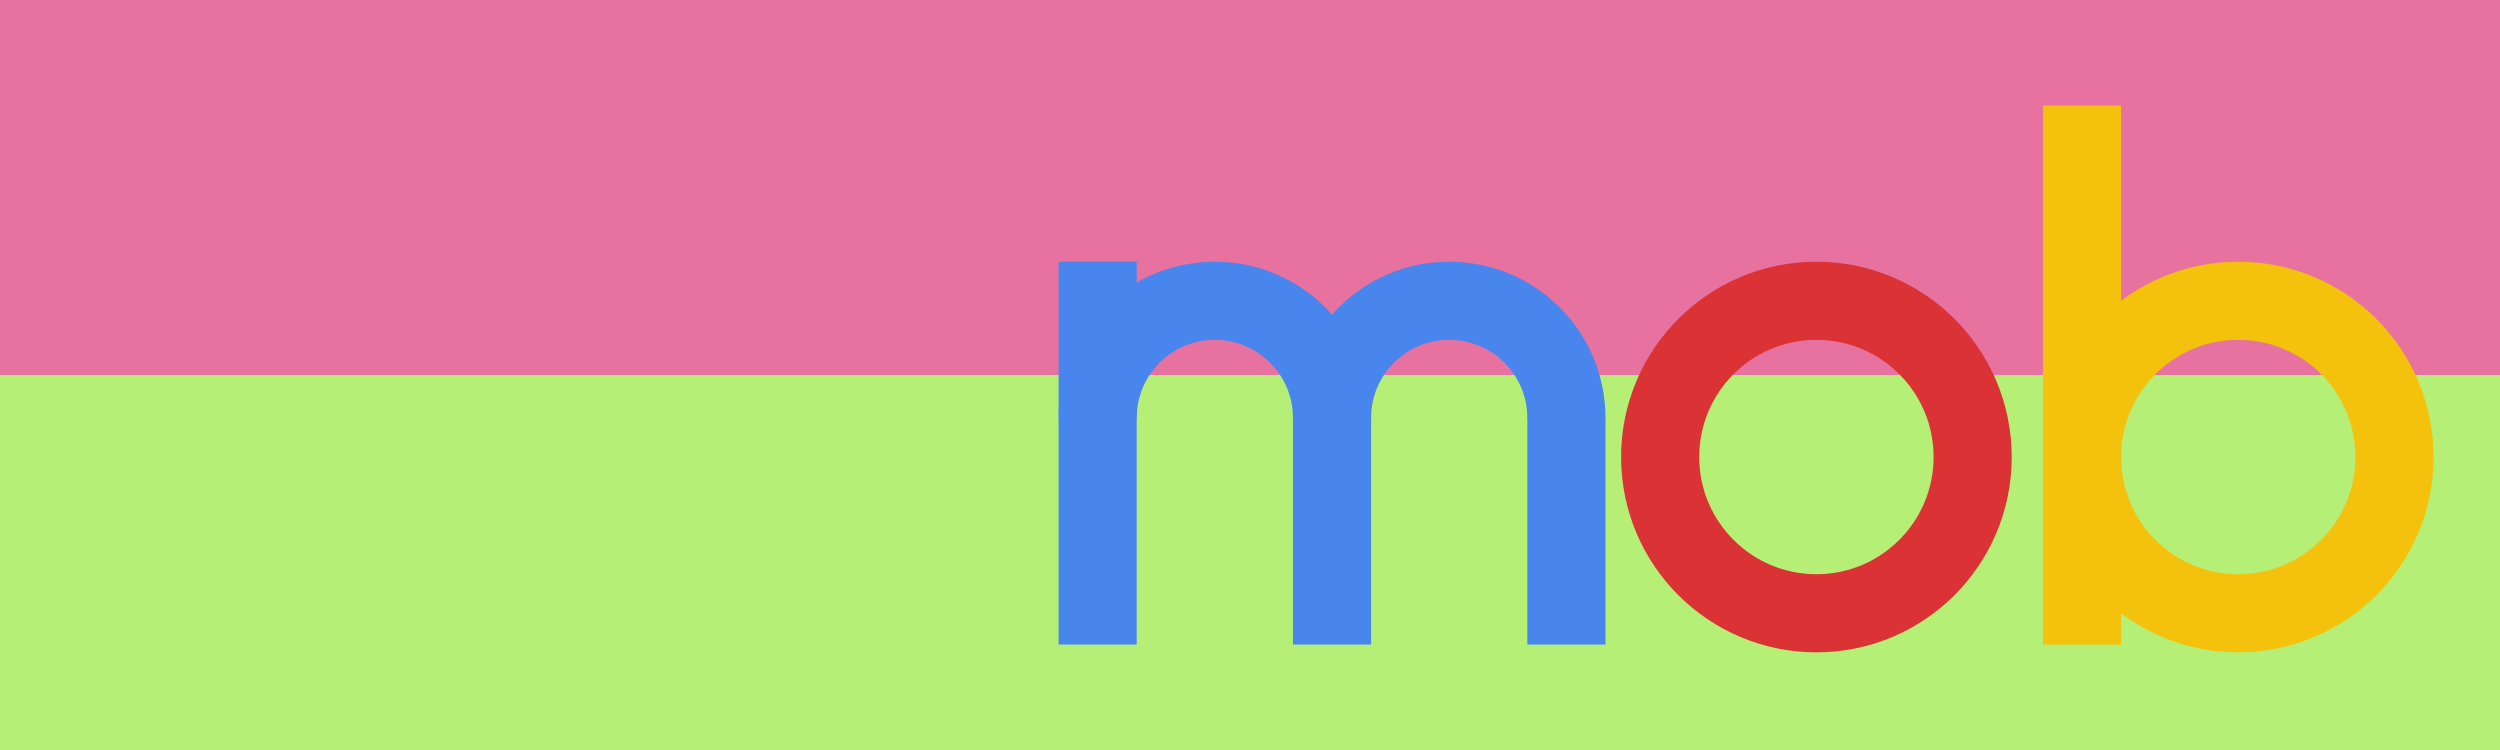
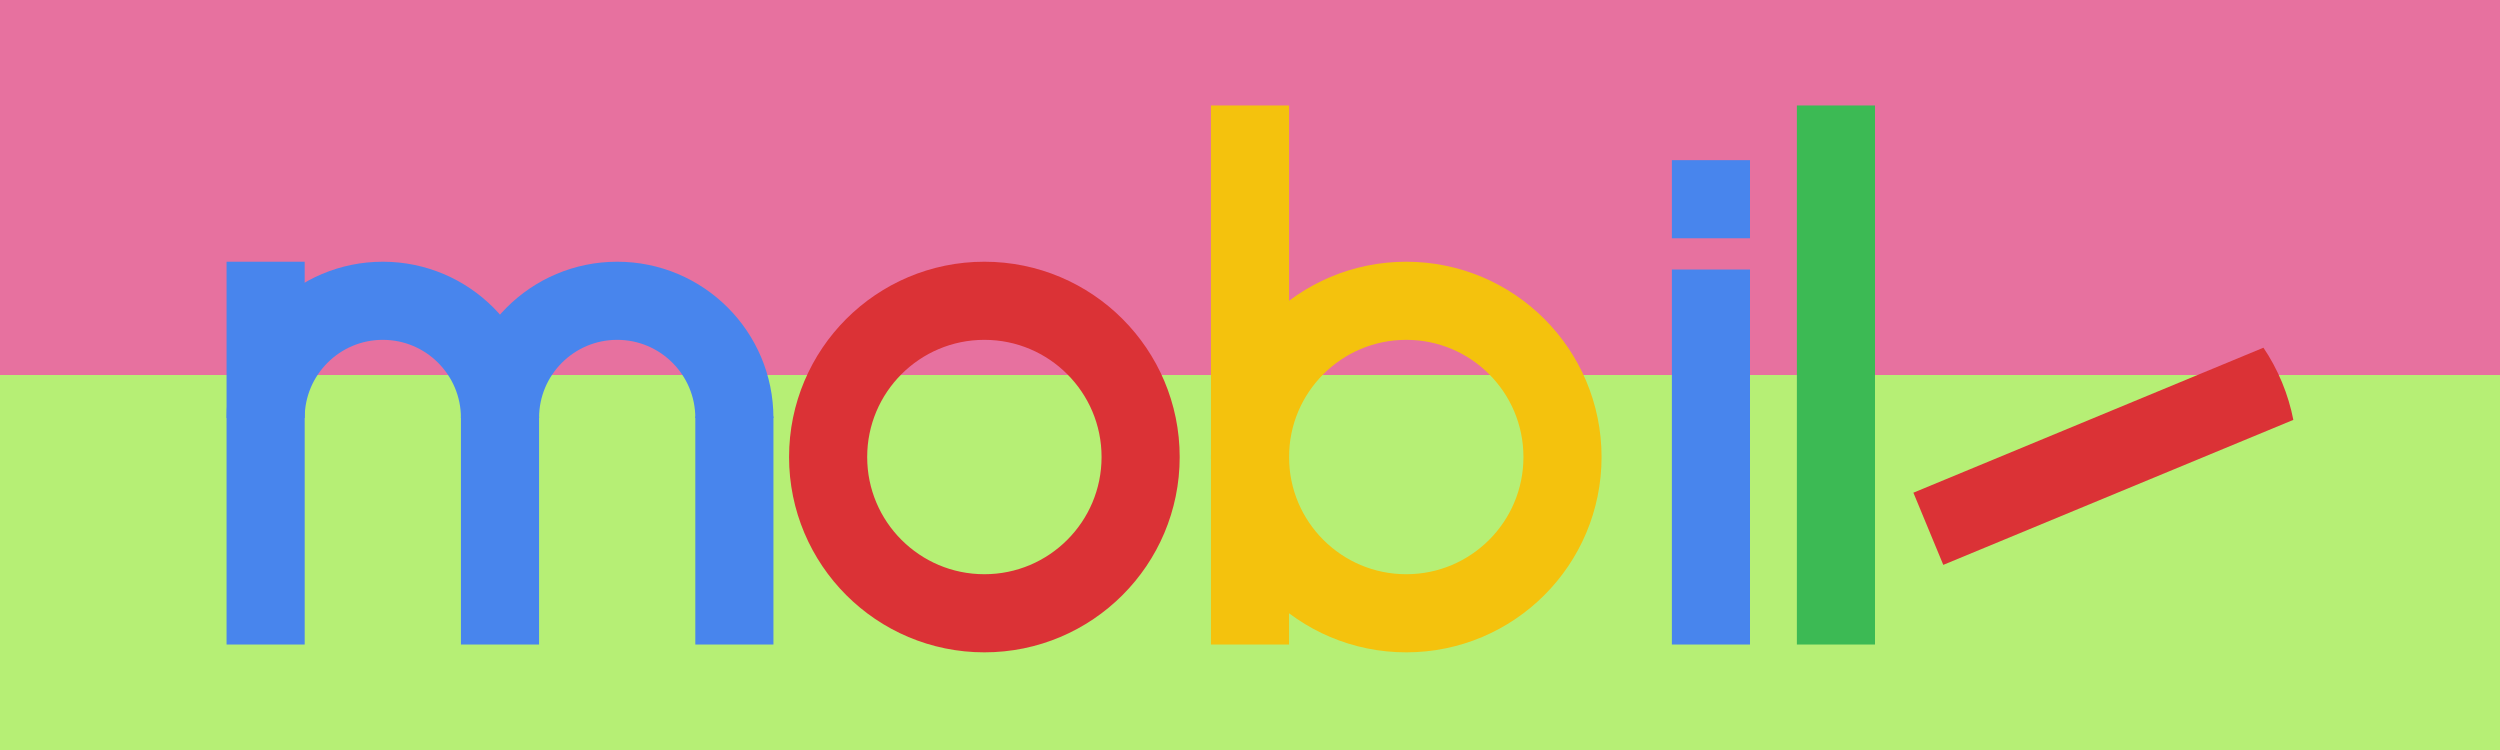
<svg xmlns="http://www.w3.org/2000/svg" width="1600" height="480" viewbox="0 0 1600 480">
  <defs>
    <clipPath id="e">
      <polygon points="1340 240 1215 240 1340 365 1090 365 1090 115 1340 115 z" />
    </clipPath>
    <clipPath id="e2">
      <circle cx="1215" cy="240" r="125" />
    </clipPath>
    <clipPath id="m">
      <rect x="0" y="0" width="400" height="215" />
    </clipPath>
  </defs>
  <rect x="0" y="0" width="1600" height="400" fill="#E7719F" />
  <rect x="0" y="240" width="1600" height="400" fill="#B6EF75" />
-   <g transform="translate(662.5 52.5)">
+   <g transform="translate(130 52.5)">
    <rect x="15" y="115" width="50" height="245" fill="#4885ED" />
    <rect x="165" y="214" width="50" height="146" fill="#4885ED" />
    <rect x="315" y="214" width="50" height="146" fill="#4885ED" />
    <circle cx="115" cy="215" r="75" fill="none" stroke="#4885ED" stroke-width="50" clip-path="url(#m)" />
    <circle cx="265" cy="215" r="75" fill="none" stroke="#4885ED" stroke-width="50" clip-path="url(#m)" />
    <circle cx="500" cy="240" r="100" fill="none" stroke="#DB3236" stroke-width="50" />
    <circle cx="770" cy="240" r="100" fill="none" stroke="#F4C20D" stroke-width="50" />
    <rect x="645" y="15" width="50" height="345" fill="#F4C20D" />
    <rect x="940" y="120" width="50" height="240" fill="#4885ED" />
    <rect x="940" y="50" width="50" height="50" fill="#4885ED" />
    <rect x="1020" y="15" width="50" height="345" fill="#3CBA54" />
    <g transform="rotate(-22.5 1215 240)">
      <rect x="1095" y="215" width="245" height="50" fill="#DB3236" clip-path="url(#e2)" />
      <circle cx="1215" cy="240" r="100" fill="none" stroke="#DB3236" stroke-width="50" clip-path="url(#e)" />
    </g>
  </g>
</svg>
